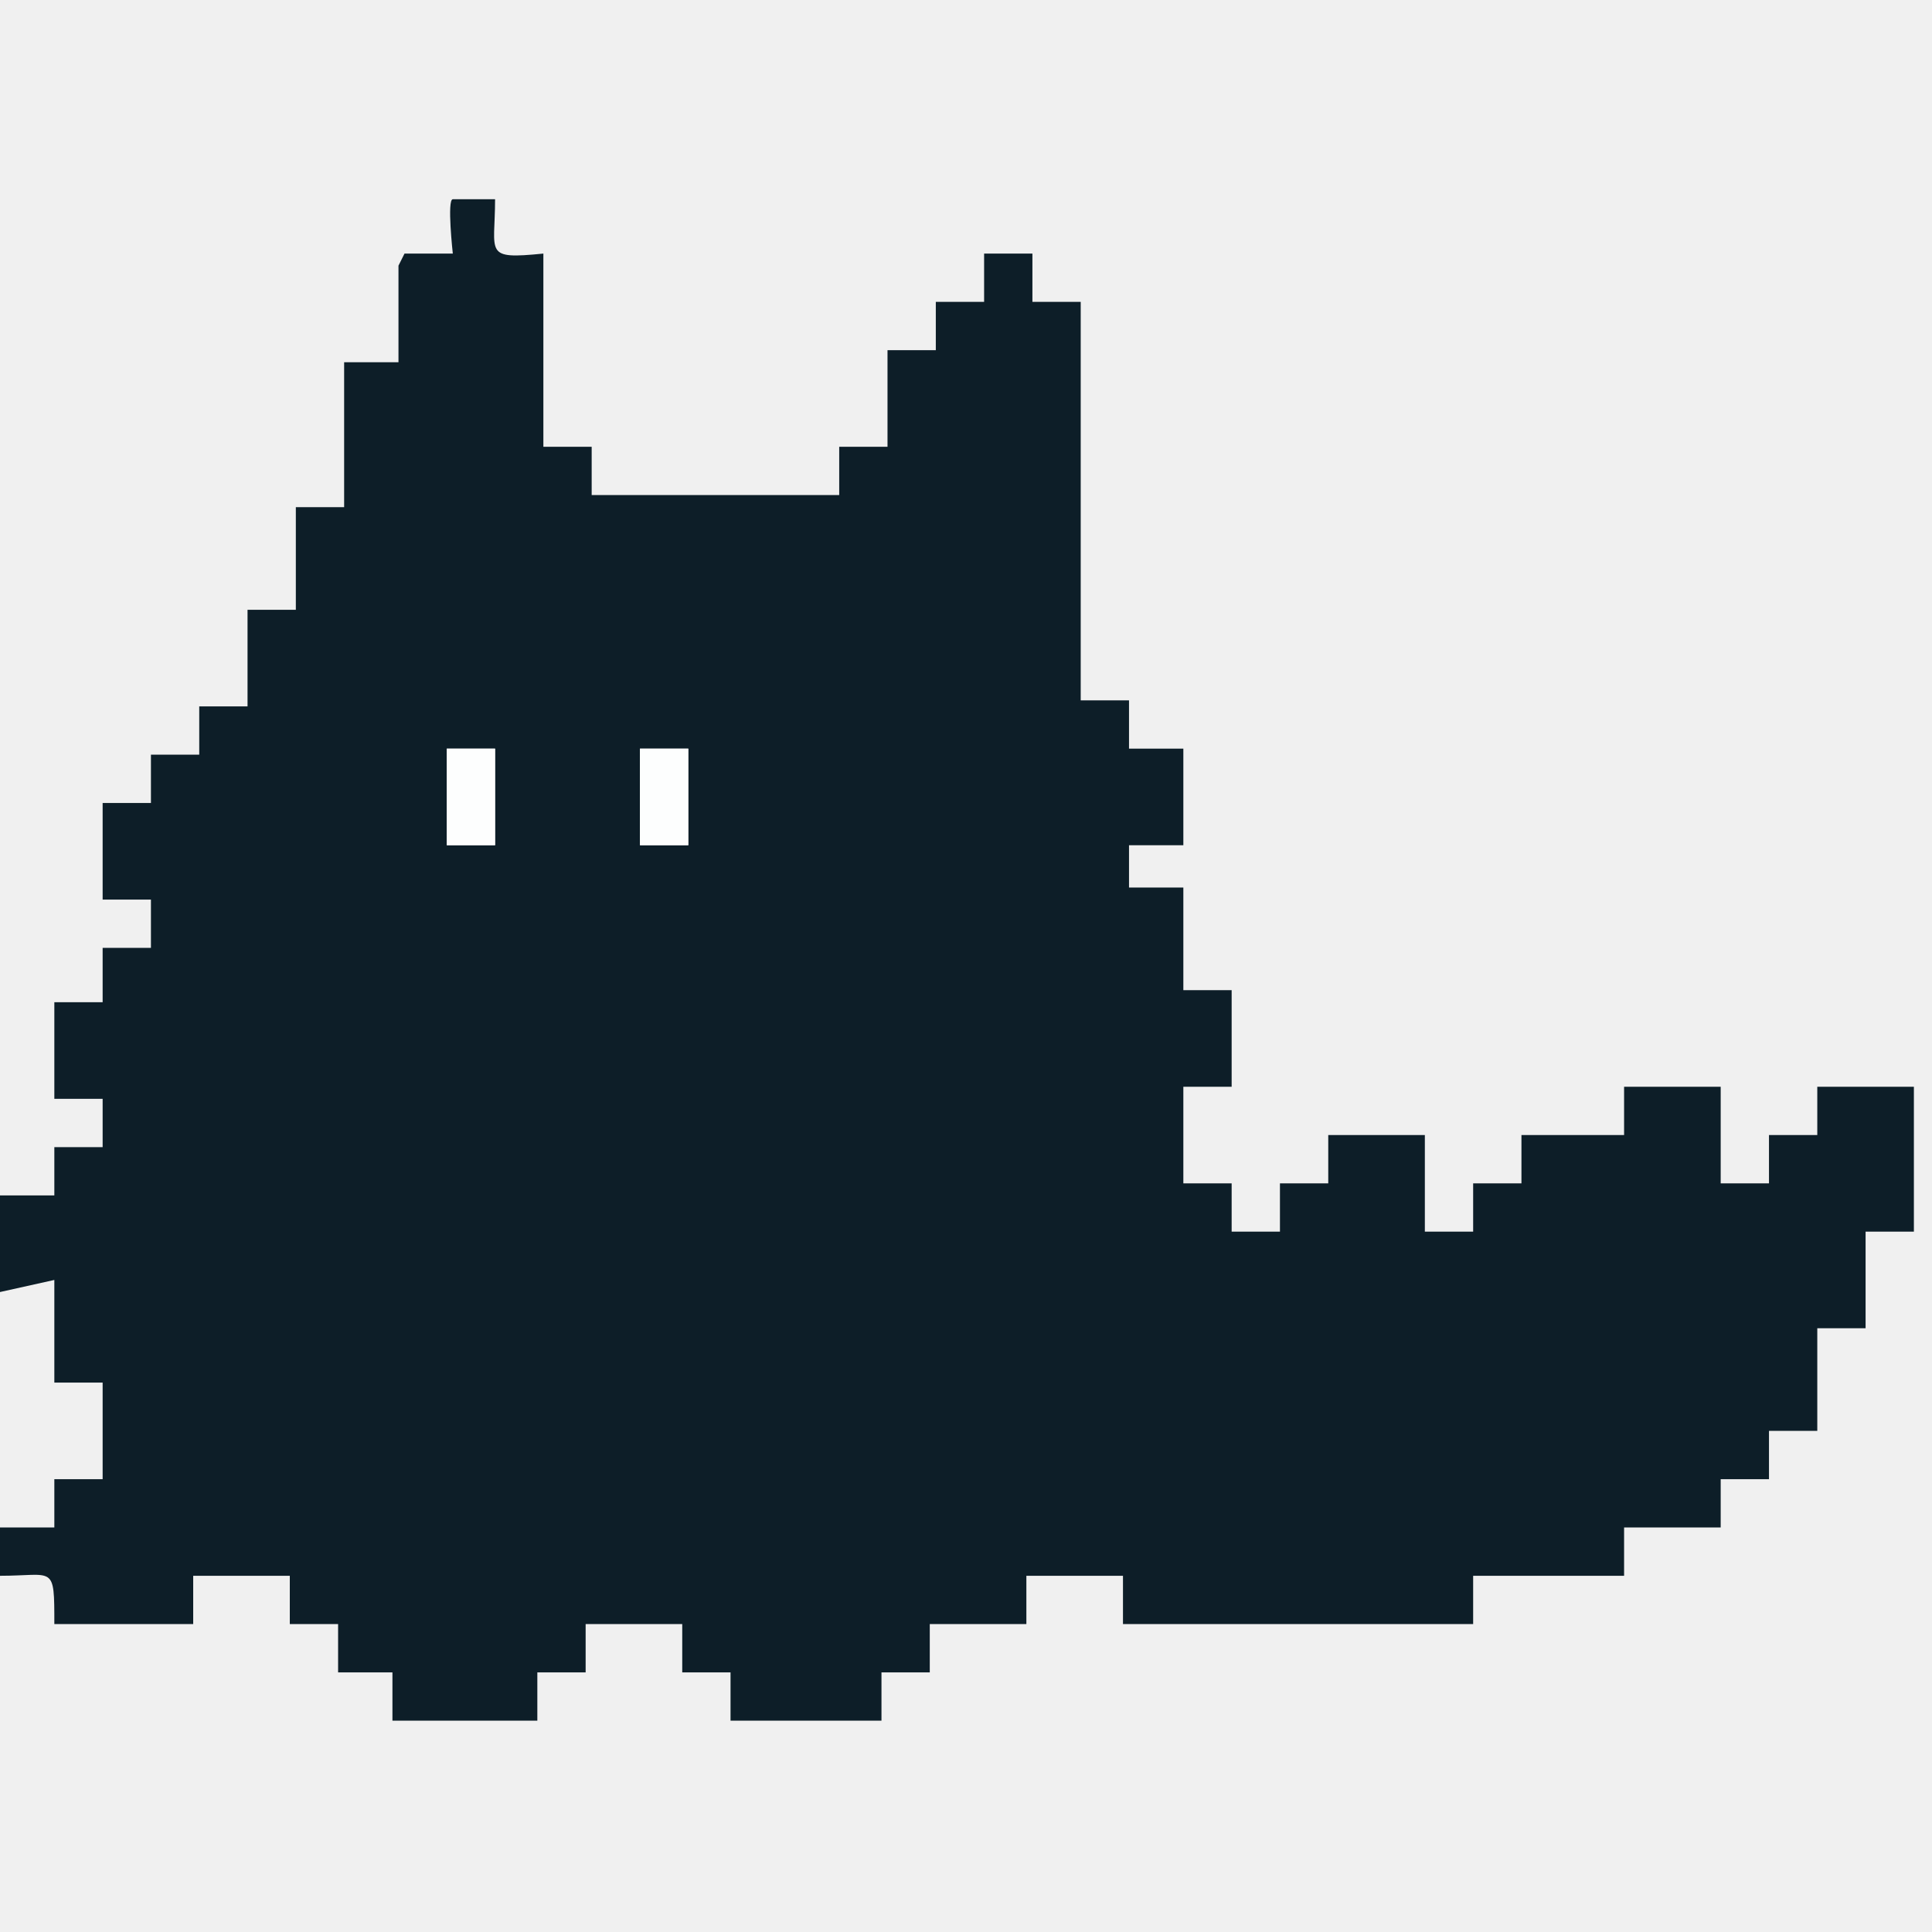
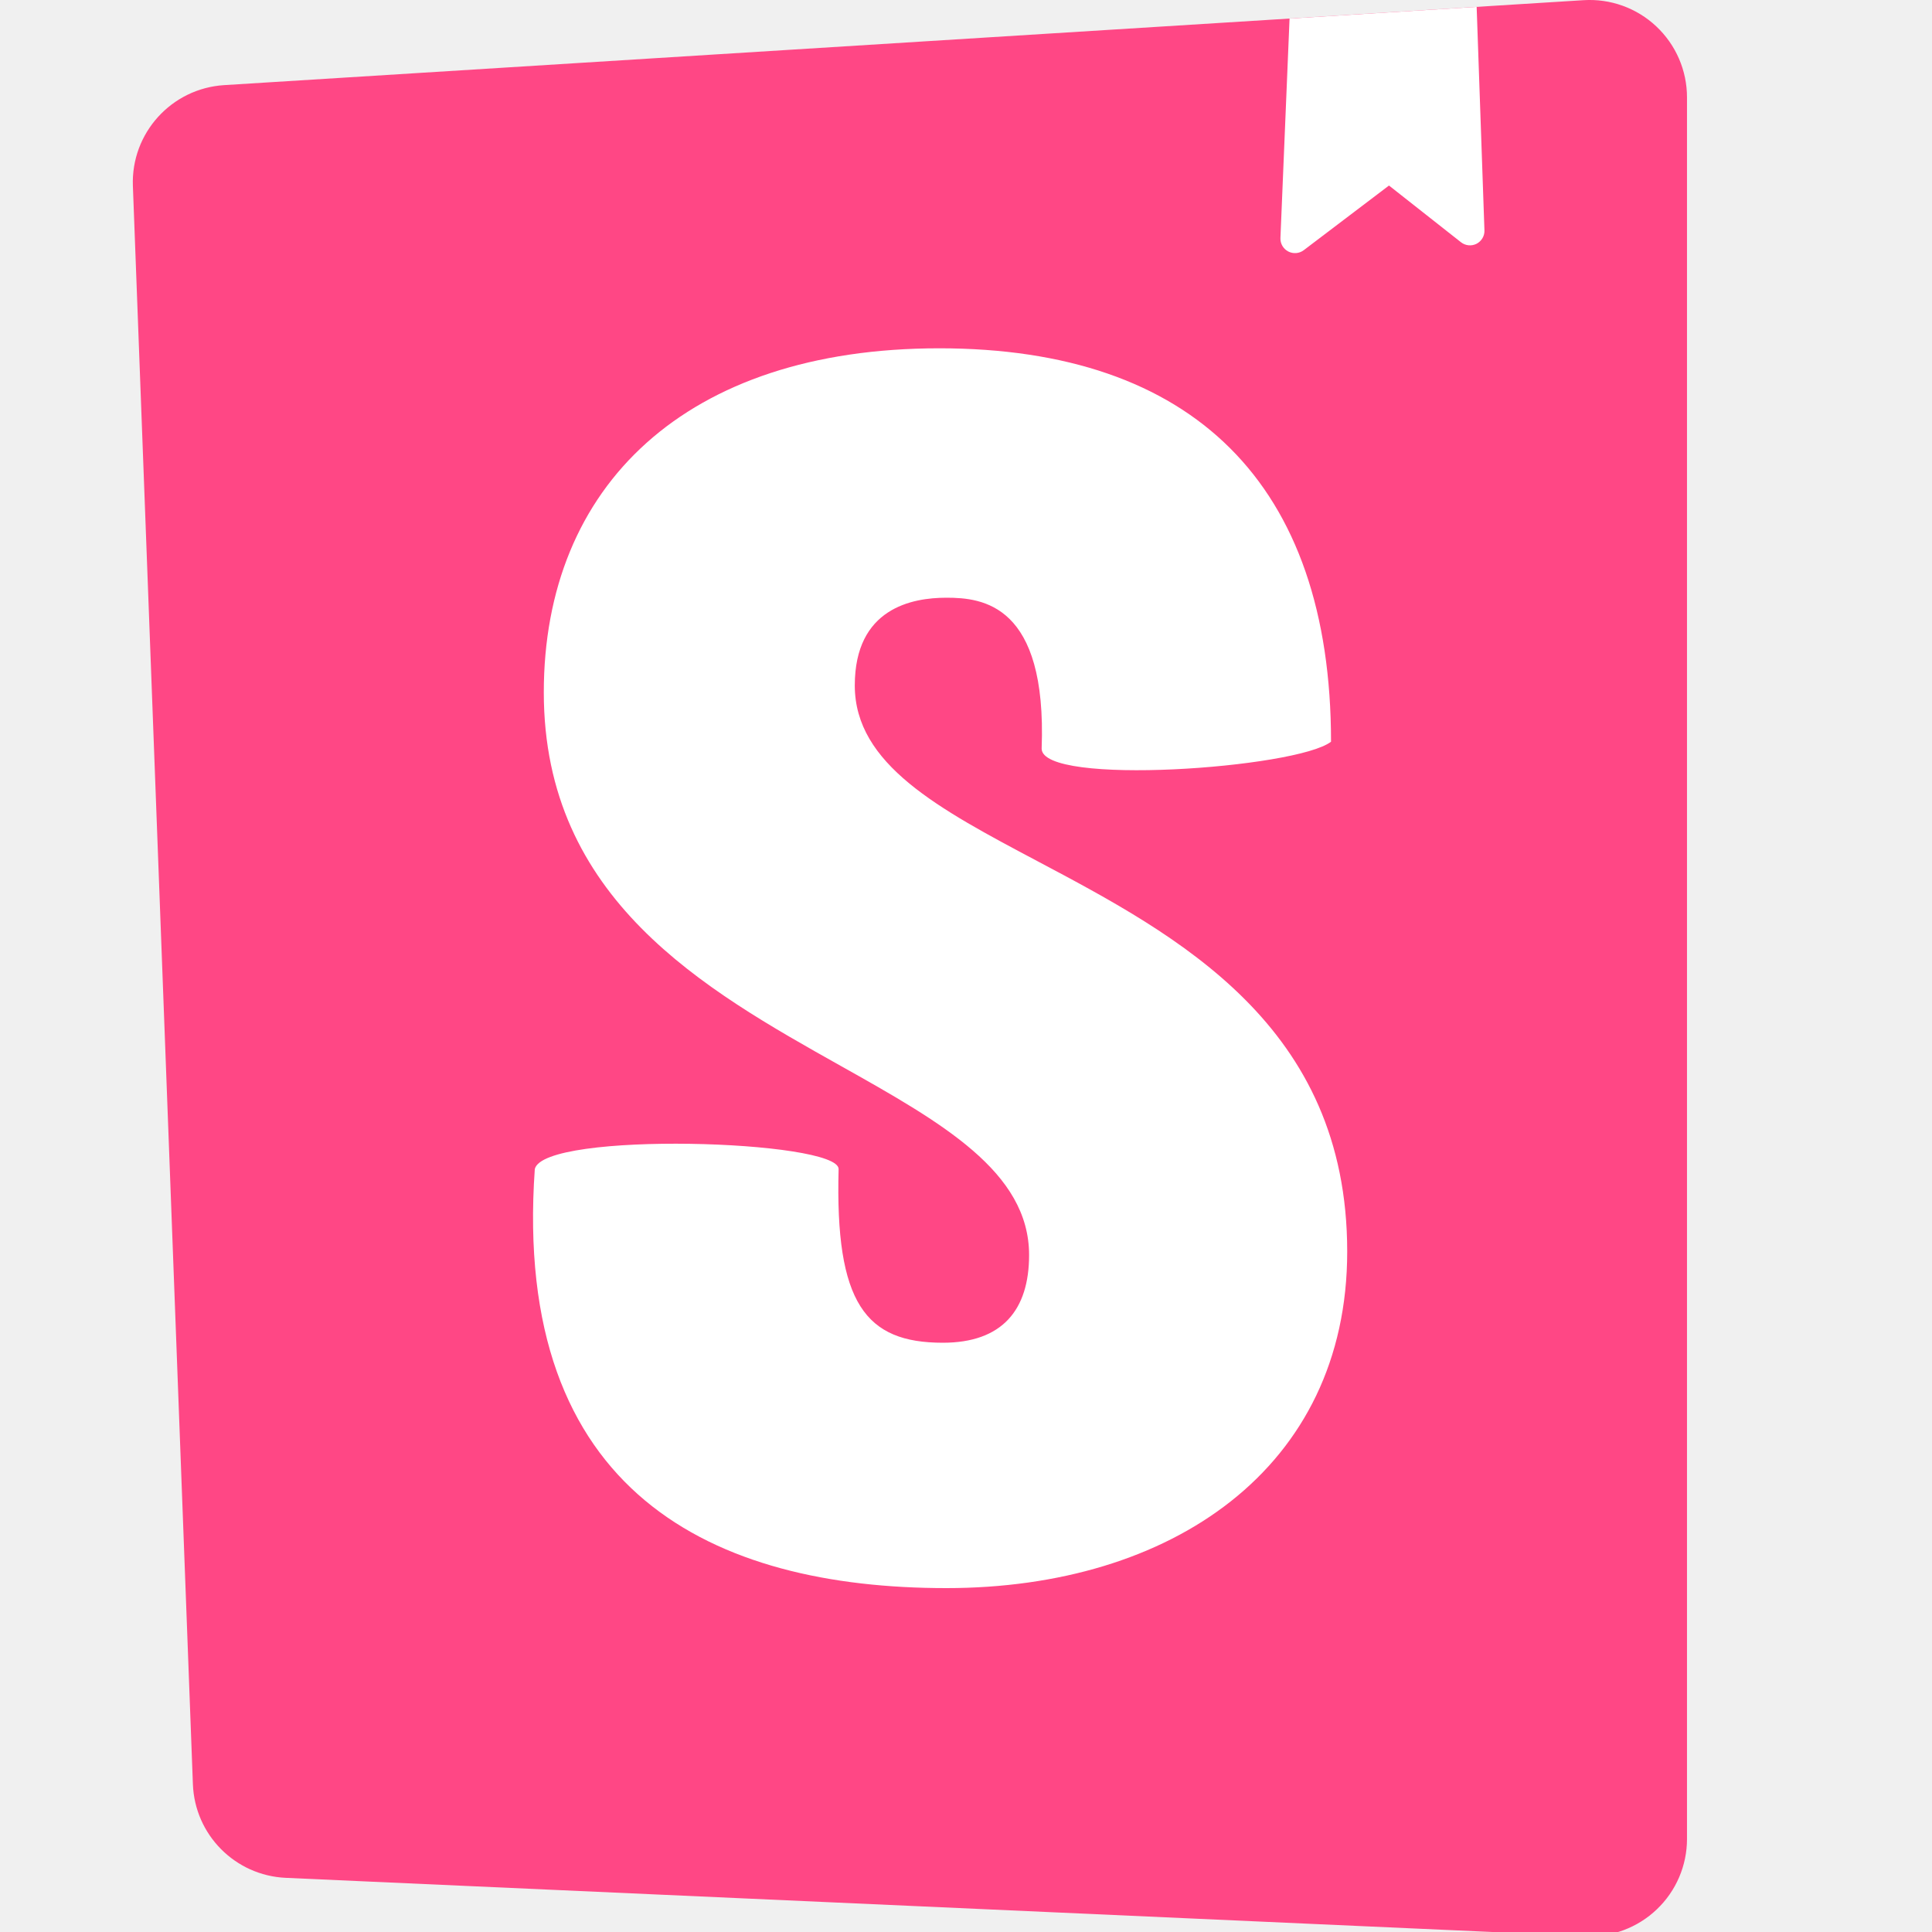
- <svg xmlns="http://www.w3.org/2000/svg" id="_レイヤー_1" data-name="レイヤー_1" version="1.1" viewBox="0 0 32 32">
-   <defs>
-     <style>
-       .st0 {
-         fill: #0d1e28;
-       }
- 
-       .st1 {
-         fill: #fdfefe;
-       }
-     </style>
-   </defs>
-   <path class="st0" d="M6.7,4.2s.8,0,.8,0c0,0-.1-.9,0-.9h.7c0,.9-.2,1,.8.9v3.2c.2,0,.8,0,.8,0s0,.6,0,.8h4.1c0-.2,0-.8,0-.8s.6,0,.8,0v-1.6c.2,0,.8,0,.8,0s0-.8,0-.8.8,0,.8,0,0-.6,0-.8h.8c0,.2,0,.8,0,.8s.6,0,.8,0v6.6c.2,0,.8,0,.8,0s0,.8,0,.8.8,0,.9,0v1.6s-.9,0-.9,0v.7s.9,0,.9,0v1.7s.8,0,.8,0v1.6s-.8,0-.8,0v1.6c.2,0,.8,0,.8,0s0,.6,0,.8h.8c0-.2,0-.8,0-.8s.8,0,.8,0,0-.6,0-.8h1.6v1.6h.8c0-.2,0-.8,0-.8s.8,0,.8,0,0-.6,0-.8h1.7s0-.8,0-.8h1.6v1.6h.8c0-.2,0-.8,0-.8s.8,0,.8,0,0-.6,0-.8h1.6v2.4s-.8,0-.8,0v1.6s-.8,0-.8,0v1.7c-.2,0-.8,0-.8,0s0,.8,0,.8-.8,0-.8,0,0,.6,0,.8h-1.6s0,.8,0,.8h-2.5s0,.8,0,.8h-5.8s0-.8,0-.8h-1.6s0,.8,0,.8h-1.6c0,.2,0,.8,0,.8s-.8,0-.8,0,0,.6,0,.8h-2.5c0-.2,0-.8,0-.8s-.8,0-.8,0,0-.6,0-.8h-1.6c0,.2,0,.8,0,.8s-.8,0-.8,0,0,.6,0,.8h-2.4c0-.2,0-.8,0-.8s-.9,0-.9,0,0-.8,0-.8-.8,0-.8,0,0-.6,0-.8h-1.6s0,.8,0,.8H.9c0-1,0-.8-.9-.8v-.8c.2,0,.9,0,.9,0s0-.8,0-.8.6,0,.8,0v-1.6s-.8,0-.8,0v-1.7S0,21.4,0,21.4v-1.6c.2,0,.9,0,.9,0s0-.8,0-.8.6,0,.8,0v-.8s-.8,0-.8,0v-1.6c.2,0,.8,0,.8,0s0-.9,0-.9.6,0,.8,0v-.8s-.8,0-.8,0v-1.6c.2,0,.8,0,.8,0s0-.8,0-.8.8,0,.8,0,0-.8,0-.8.6,0,.8,0v-1.6s.8,0,.8,0v-1.7s.8,0,.8,0v-2.4s.9,0,.9,0c0-.2,0-1.6,0-1.6ZM8.2,12.4h-.8v1.6h.8v-1.6ZM11.4,12.4h-.8v1.6h.8v-1.6Z" />
-   <rect class="st1" x="7.4" y="12.4" width=".8" height="1.6" />
-   <rect class="st1" x="10.6" y="12.4" width=".8" height="1.6" />
+ <svg xmlns="http://www.w3.org/2000/svg" width="32" height="32" viewBox="0 0 32 32">
+   <g fill="none" fill-rule="evenodd">
+     <path fill="#FF4785" fill-rule="nonzero" d="M3.195,29.552 L2.201,3.08 C2.168,2.206 2.839,1.465 3.712,1.41 L26.229,0.003 C26.673,-0.025 27.109,0.132 27.433,0.437 C27.758,0.742 27.942,1.167 27.942,1.613 L27.942,30.459 C27.942,30.899 27.762,31.32 27.443,31.624 C27.125,31.928 26.697,32.089 26.257,32.069 L4.734,31.103 C3.895,31.065 3.226,30.391 3.195,29.552 L3.195,29.552 Z" />
+     <path fill="#FFF" d="M24.458,0.114 L21.359,0.308 L21.208,3.942 C21.204,4.035 21.255,4.122 21.337,4.165 C21.42,4.208 21.52,4.2 21.594,4.144 L23.006,3.073 L24.198,4.012 C24.272,4.07 24.372,4.08 24.456,4.038 C24.539,3.995 24.591,3.908 24.587,3.815 L24.458,0.114 L24.458,0.114 Z M22.046,12.285 C21.479,12.726 17.253,13.027 17.253,12.399 C17.343,10.005 16.271,9.9 15.676,9.9 C15.11,9.9 14.158,10.071 14.158,11.354 C14.158,12.661 15.55,13.398 17.184,14.264 C19.505,15.494 22.314,16.983 22.314,20.73 C22.314,24.32 19.397,26.304 15.676,26.304 C11.835,26.304 8.479,24.75 8.858,19.363 C9.007,18.731 13.89,18.881 13.89,19.363 C13.83,21.586 14.336,22.24 15.616,22.24 C16.599,22.24 17.045,21.698 17.045,20.787 C17.045,19.407 15.595,18.592 13.926,17.655 C11.667,16.387 9.007,14.894 9.007,11.468 C9.007,8.048 11.359,5.769 15.557,5.769 C19.754,5.769 22.046,8.013 22.046,12.285 L22.046,12.285 Z" />
+   </g>
</svg>
